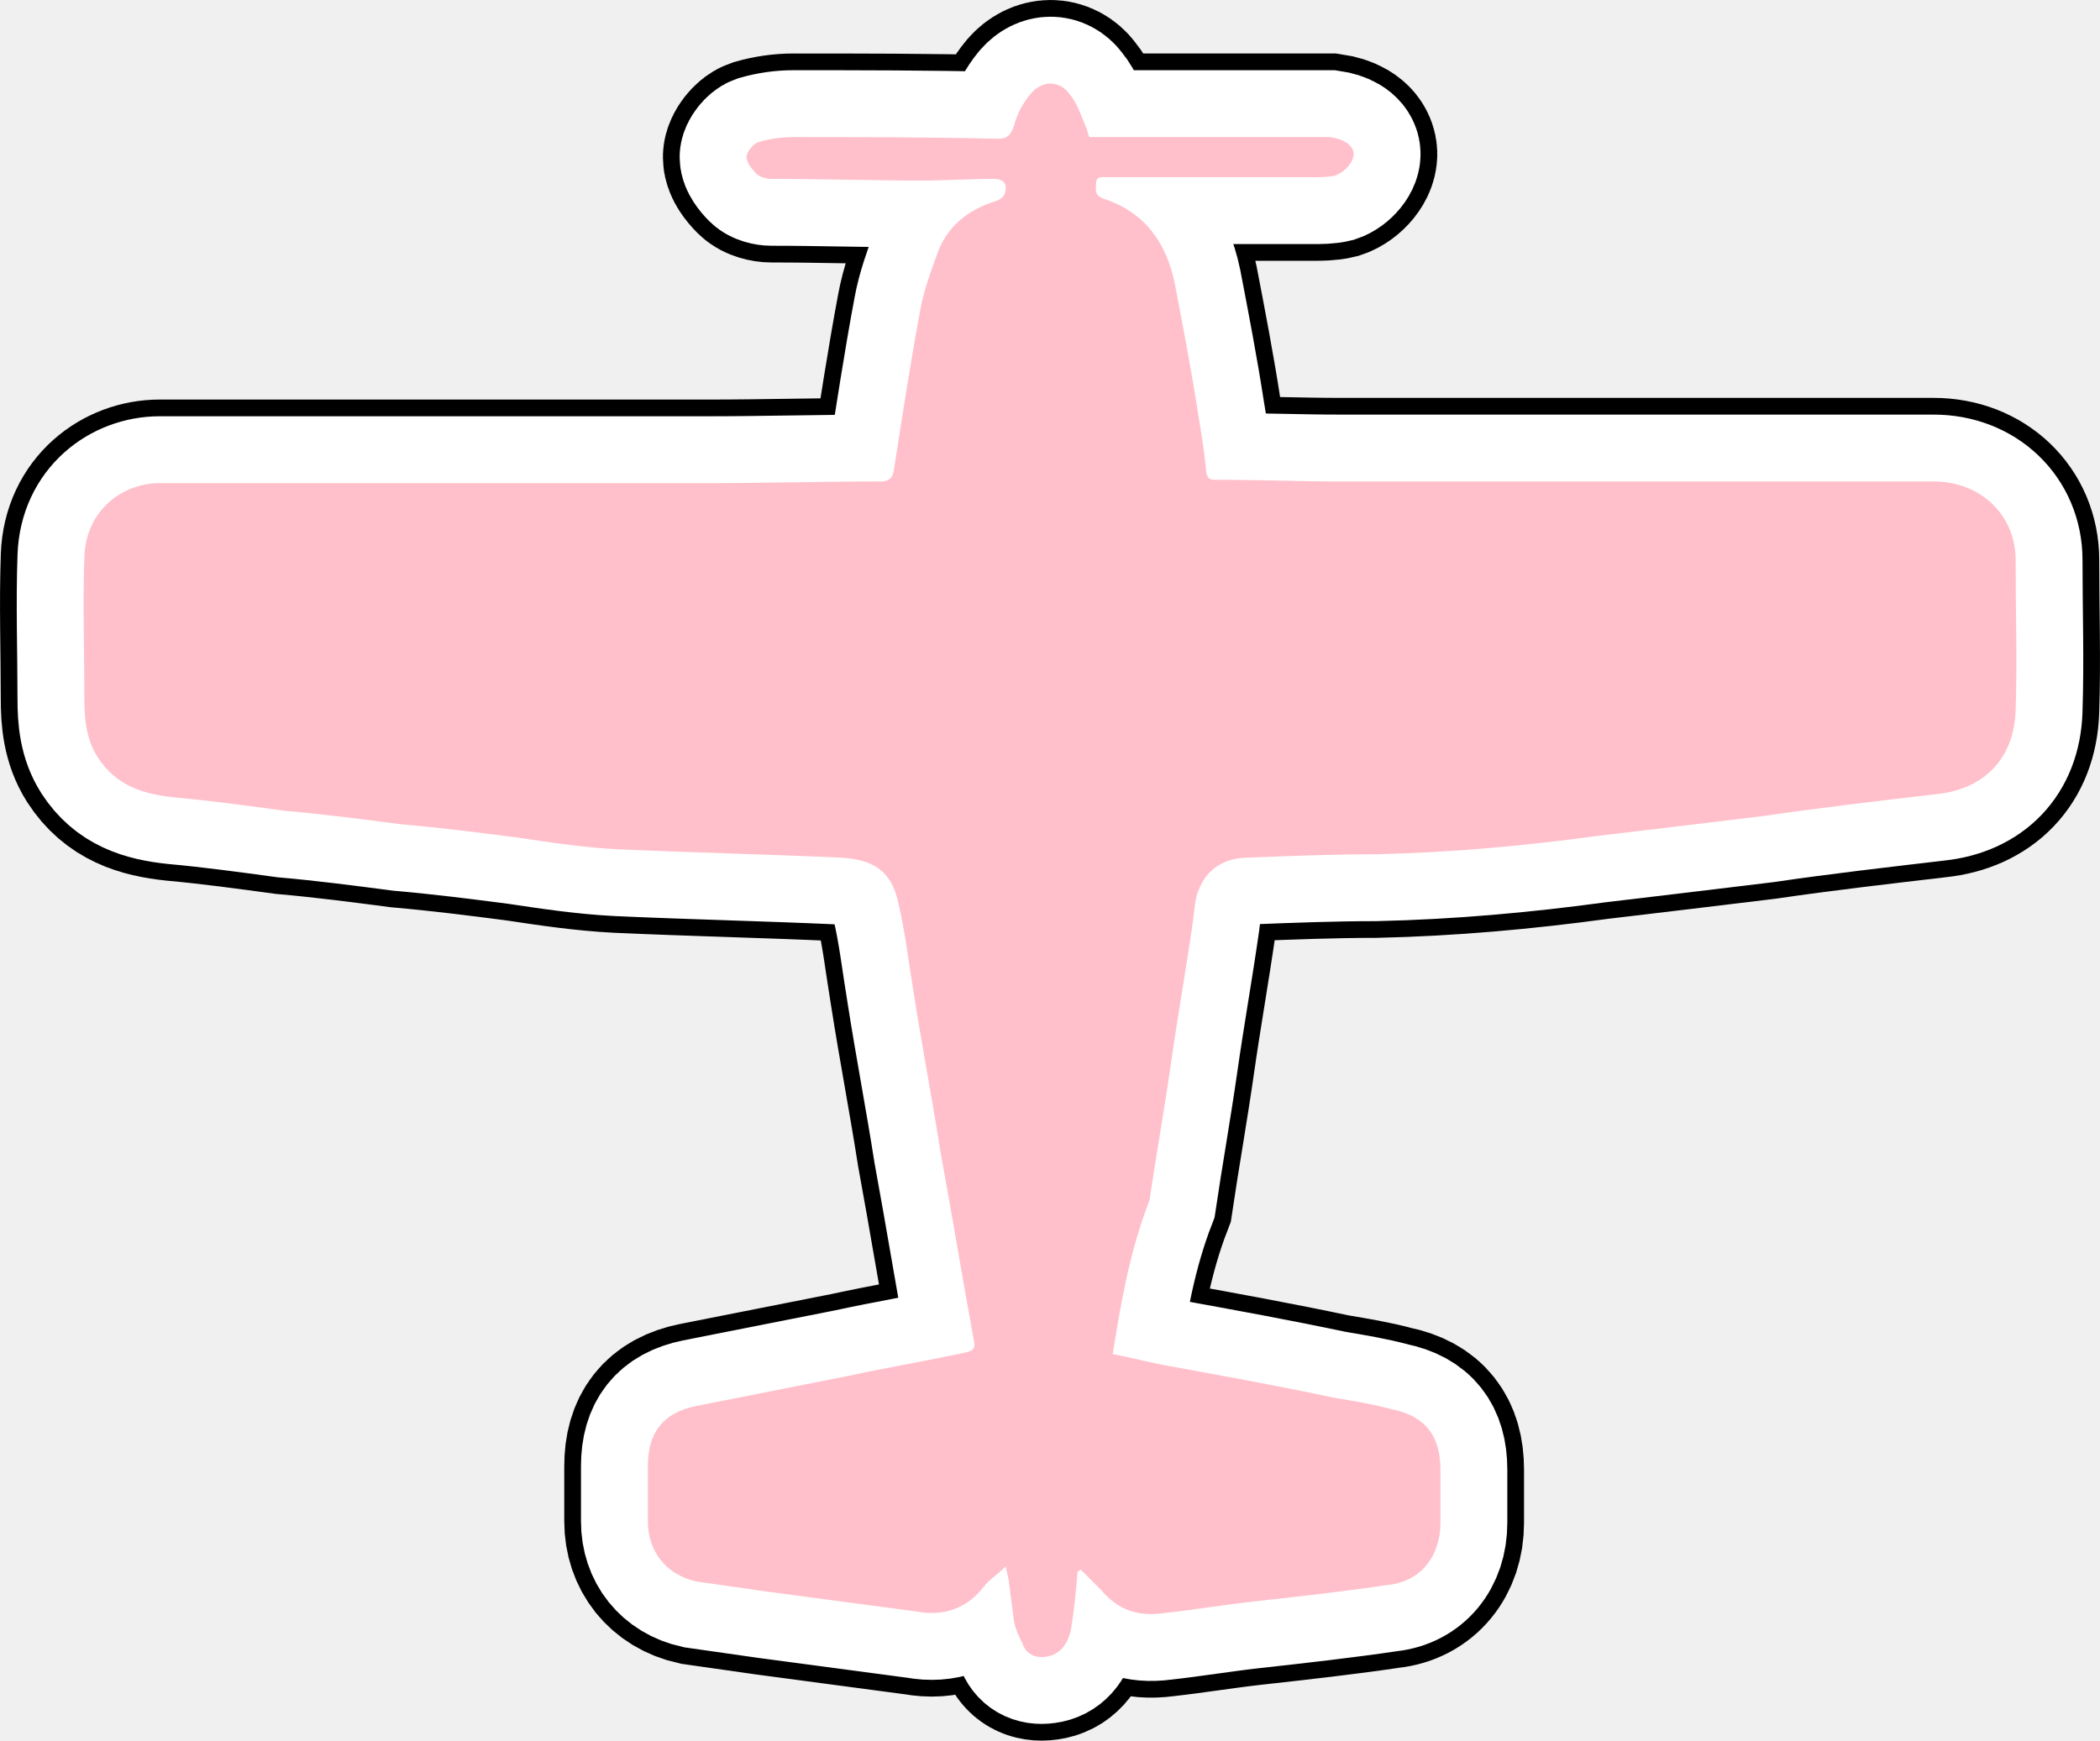
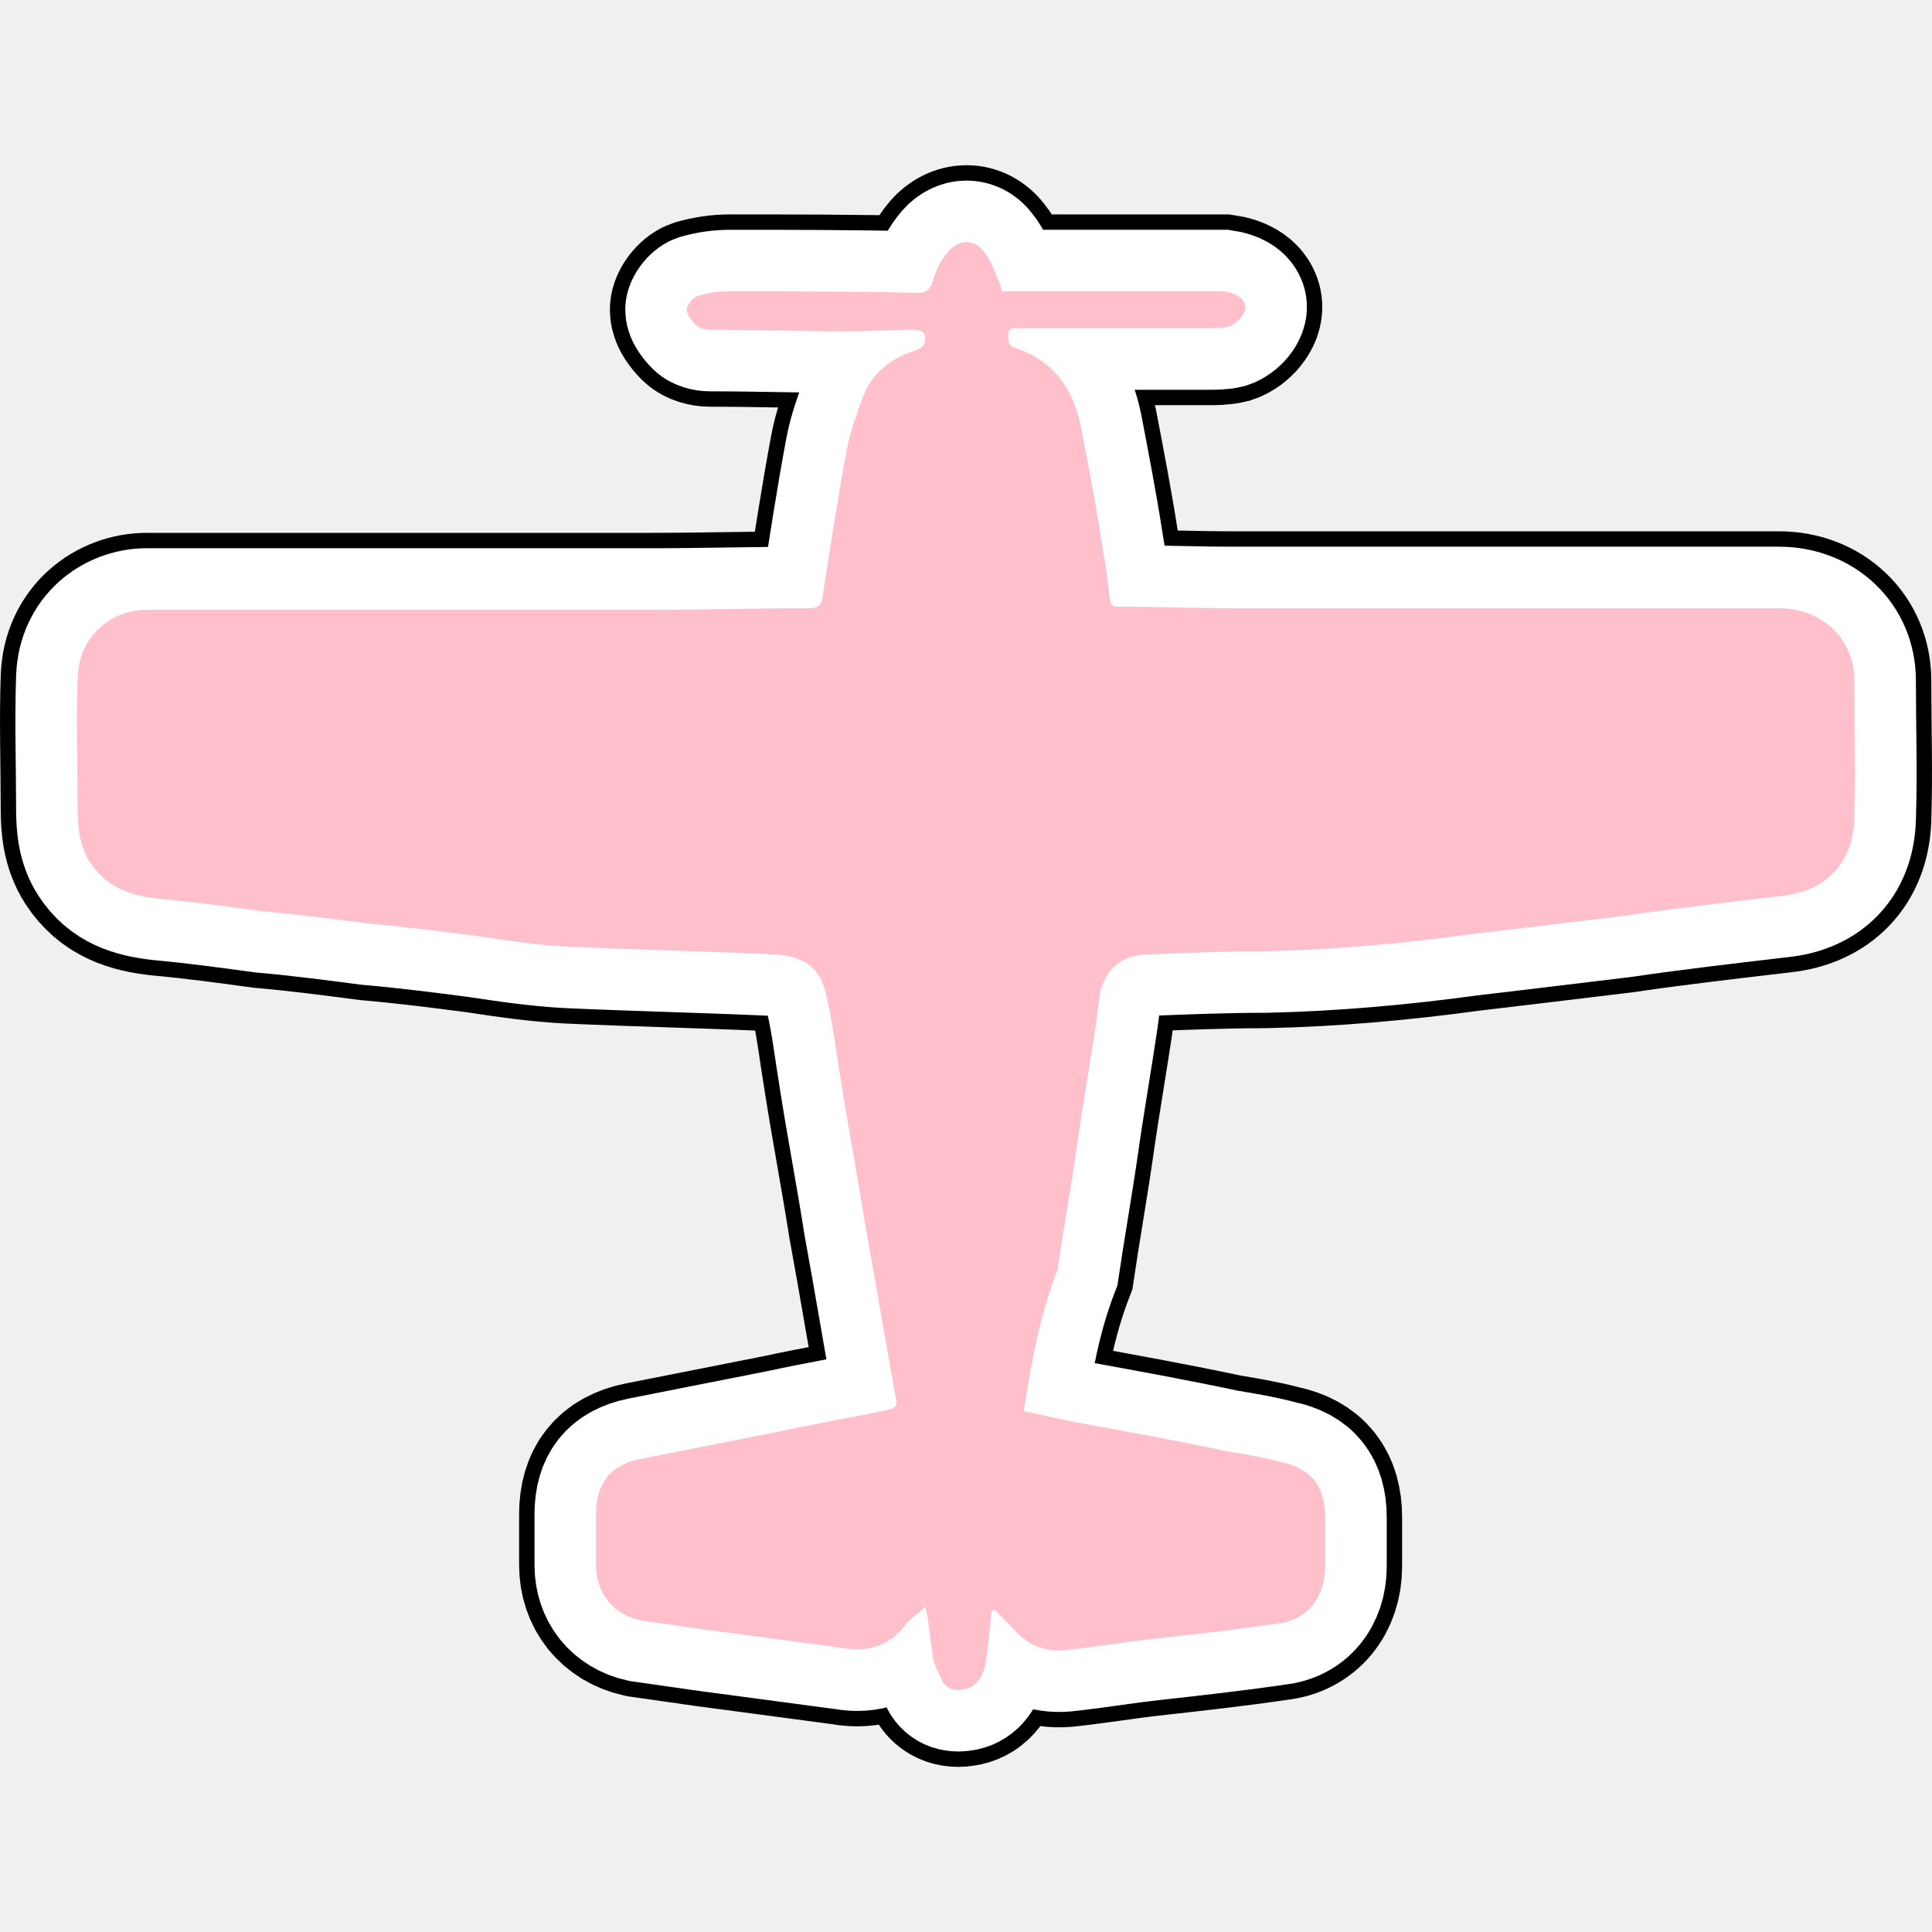
- <svg xmlns="http://www.w3.org/2000/svg" version="1.1" id="icon" x="0px" y="0px" viewBox="0 0 125.592 104.115" xml:space="preserve" width="125.592" height="104.115">
+ <svg xmlns="http://www.w3.org/2000/svg" version="1.1" id="icon" x="0px" y="0px" viewBox="0 0 125.592 104.115" xml:space="preserve" width="126" height="126">
  <defs id="defs3" />
  <path stroke="#000000" stroke-width="10" d="m 66.546,81 c 1.1,0.2 2.2,0.5 3.3,0.7 3.3,0.6 6.6,1.2 9.9,1.9 1.2,0.2 2.4,0.4 3.5,0.7 2,0.4 2.9,1.6 2.9,3.6 0,1.1 0,2.2 0,3.2 0,2 -1.2,3.5 -3.1,3.7 -2.7,0.4 -5.4,0.7 -8.1,1 -1.8,0.2 -3.6,0.5 -5.4,0.7 -1.5,0.2 -2.7,-0.2 -3.7,-1.4 -0.4,-0.4 -0.8,-0.8 -1.2,-1.2 -0.1,0 -0.1,0.1 -0.2,0.1 -0.1,1.2 -0.2,2.3 -0.4,3.5 -0.2,0.9 -0.7,1.5 -1.5,1.6 -0.7,0.1 -1.2,-0.2 -1.4,-0.8 -0.2,-0.4 -0.4,-0.8 -0.5,-1.3 -0.1,-0.8 -0.2,-1.5 -0.3,-2.3 0,-0.2 -0.1,-0.5 -0.2,-1 -0.5,0.5 -1,0.8 -1.3,1.2 -1,1.3 -2.4,1.8 -4,1.5 -3,-0.4 -6,-0.8 -9,-1.2 -1.4,-0.2 -2.8,-0.4 -4.2,-0.6 -1.8,-0.4 -2.9,-1.8 -2.9,-3.6 0,-1.1 0,-2.2 0,-3.3 0,-2 0.9,-3.2 2.9,-3.6 3,-0.6 6.1,-1.2 9.1,-1.8 2.3,-0.5 4.7,-0.9 7,-1.4 0.5,-0.1 0.6,-0.3 0.5,-0.7 -0.7,-3.8 -1.3,-7.5 -2,-11.3 -0.5,-3.2 -1.1,-6.3 -1.6,-9.5 -0.3,-1.8 -0.5,-3.6 -0.9,-5.3 -0.4,-2 -1.5,-2.7 -3.5,-2.8 -4.4,-0.2 -8.9,-0.3 -13.3,-0.5 -2,-0.1 -4,-0.4 -6,-0.7 -2.3,-0.3 -4.7,-0.6 -7,-0.8 -2.3,-0.3 -4.6,-0.6 -6.9,-0.8 -2.2,-0.3 -4.4,-0.6 -6.6,-0.8 C 8.546,47.5 6.946,47 5.846,45.3 c -0.7,-1.1 -0.8,-2.3 -0.8,-3.5 0,-2.8 -0.1,-5.7 0,-8.5 0.1,-2.8 2.3,-4.4 4.5,-4.4 10.9,0 21.8,0 32.8,0 3.4,0 6.8,-0.1 10.3,-0.1 0.4,0 0.7,-0.1 0.8,-0.6 0.5,-3.2 1,-6.5 1.6,-9.7 0.2,-1.1 0.6,-2.2 1,-3.3 0.6,-1.7 1.9,-2.7 3.6,-3.2 0.4,-0.2 0.5,-0.4 0.5,-0.8 0,-0.4 -0.4,-0.5 -0.7,-0.5 -1.4,0 -2.9,0.1 -4.3,0.1 -3,0 -6,-0.1 -9,-0.1 -0.3,0 -0.7,-0.1 -0.9,-0.3 -0.3,-0.3 -0.6,-0.7 -0.6,-1 0,-0.3 0.4,-0.8 0.7,-0.9 0.7,-0.2 1.4,-0.3 2.1,-0.3 4.1,0 8.1,0 12.2,0.1 0.6,0 0.8,-0.2 1,-0.8 0.2,-0.7 0.5,-1.3 1,-1.9 0.7,-0.8 1.7,-0.8 2.3,0 0.5,0.6 0.7,1.3 1,2 0.1,0.2 0.1,0.4 0.2,0.6 1.2,0 2.4,0 3.6,0 3.5,0 7,0 10.5,0 0.1,0 0.2,0 0.3,0 0.7,0.1 1.3,0.4 1.4,0.9 0.1,0.5 -0.5,1.2 -1.1,1.4 -0.4,0.1 -0.9,0.1 -1.3,0.1 -3.7,0 -7.5,0 -11.2,0 -0.4,0 -0.7,0 -1.1,0 -0.3,0 -0.7,-0.1 -0.7,0.4 0,0.4 -0.1,0.7 0.5,0.9 2.4,0.8 3.7,2.6 4.2,5 0.5,2.6 1,5.2 1.4,7.8 0.2,1.2 0.4,2.4 0.5,3.6 0.1,0.4 0.3,0.4 0.6,0.4 2.5,0 5,0.1 7.5,0.1 11.8,0 23.6,0 35.4,0 2.8,0 4.9,2 4.9,4.7 0,3 0.1,6 0,9 -0.1,2.9 -1.9,4.7 -4.7,5 -3.4,0.4 -6.9,0.8 -10.3,1.3 -3.3,0.4 -6.6,0.8 -10,1.2 -4.4,0.6 -8.8,1 -13.3,1.1 -2.5,0 -5.1,0.1 -7.6,0.2 -1.3,0 -2.4,0.6 -2.9,1.8 -0.3,0.6 -0.3,1.3 -0.4,2 -0.4,2.8 -0.9,5.6 -1.3,8.4 -0.4,2.8 -0.9,5.6 -1.3,8.3 -1.2,3.1 -1.7,6.1 -2.2,9.2 z" id="path1" />
  <path stroke="#ffffff" stroke-width="8" d="m 66.546,81 c 1.1,0.2 2.2,0.5 3.3,0.7 3.3,0.6 6.6,1.2 9.9,1.9 1.2,0.2 2.4,0.4 3.5,0.7 2,0.4 2.9,1.6 2.9,3.6 0,1.1 0,2.2 0,3.2 0,2 -1.2,3.5 -3.1,3.7 -2.7,0.4 -5.4,0.7 -8.1,1 -1.8,0.2 -3.6,0.5 -5.4,0.7 -1.5,0.2 -2.7,-0.2 -3.7,-1.4 -0.4,-0.4 -0.8,-0.8 -1.2,-1.2 -0.1,0 -0.1,0.1 -0.2,0.1 -0.1,1.2 -0.2,2.3 -0.4,3.5 -0.2,0.9 -0.7,1.5 -1.5,1.6 -0.7,0.1 -1.2,-0.2 -1.4,-0.8 -0.2,-0.4 -0.4,-0.8 -0.5,-1.3 -0.1,-0.8 -0.2,-1.5 -0.3,-2.3 0,-0.2 -0.1,-0.5 -0.2,-1 -0.5,0.5 -1,0.8 -1.3,1.2 -1,1.3 -2.4,1.8 -4,1.5 -3,-0.4 -6,-0.8 -9,-1.2 -1.4,-0.2 -2.8,-0.4 -4.2,-0.6 -1.8,-0.4 -2.9,-1.8 -2.9,-3.6 0,-1.1 0,-2.2 0,-3.3 0,-2 0.9,-3.2 2.9,-3.6 3,-0.6 6.1,-1.2 9.1,-1.8 2.3,-0.5 4.7,-0.9 7,-1.4 0.5,-0.1 0.6,-0.3 0.5,-0.7 -0.7,-3.8 -1.3,-7.5 -2,-11.3 -0.5,-3.2 -1.1,-6.3 -1.6,-9.5 -0.3,-1.8 -0.5,-3.6 -0.9,-5.3 -0.4,-2 -1.5,-2.7 -3.5,-2.8 -4.4,-0.2 -8.9,-0.3 -13.3,-0.5 -2,-0.1 -4,-0.4 -6,-0.7 -2.3,-0.3 -4.7,-0.6 -7,-0.8 -2.3,-0.3 -4.6,-0.6 -6.9,-0.8 -2.2,-0.3 -4.4,-0.6 -6.6,-0.8 C 8.546,47.5 6.946,47 5.846,45.3 c -0.7,-1.1 -0.8,-2.3 -0.8,-3.5 0,-2.8 -0.1,-5.7 0,-8.5 0.1,-2.8 2.3,-4.4 4.5,-4.4 10.9,0 21.8,0 32.8,0 3.4,0 6.8,-0.1 10.3,-0.1 0.4,0 0.7,-0.1 0.8,-0.6 0.5,-3.2 1,-6.5 1.6,-9.7 0.2,-1.1 0.6,-2.2 1,-3.3 0.6,-1.7 1.9,-2.7 3.6,-3.2 0.4,-0.2 0.5,-0.4 0.5,-0.8 0,-0.4 -0.4,-0.5 -0.7,-0.5 -1.4,0 -2.9,0.1 -4.3,0.1 -3,0 -6,-0.1 -9,-0.1 -0.3,0 -0.7,-0.1 -0.9,-0.3 -0.3,-0.3 -0.6,-0.7 -0.6,-1 0,-0.3 0.4,-0.8 0.7,-0.9 0.7,-0.2 1.4,-0.3 2.1,-0.3 4.1,0 8.1,0 12.2,0.1 0.6,0 0.8,-0.2 1,-0.8 0.2,-0.7 0.5,-1.3 1,-1.9 0.7,-0.8 1.7,-0.8 2.3,0 0.5,0.6 0.7,1.3 1,2 0.1,0.2 0.1,0.4 0.2,0.6 1.2,0 2.4,0 3.6,0 3.5,0 7,0 10.5,0 0.1,0 0.2,0 0.3,0 0.7,0.1 1.3,0.4 1.4,0.9 0.1,0.5 -0.5,1.2 -1.1,1.4 -0.4,0.1 -0.9,0.1 -1.3,0.1 -3.7,0 -7.5,0 -11.2,0 -0.4,0 -0.7,0 -1.1,0 -0.3,0 -0.7,-0.1 -0.7,0.4 0,0.4 -0.1,0.7 0.5,0.9 2.4,0.8 3.7,2.6 4.2,5 0.5,2.6 1,5.2 1.4,7.8 0.2,1.2 0.4,2.4 0.5,3.6 0.1,0.4 0.3,0.4 0.6,0.4 2.5,0 5,0.1 7.5,0.1 11.8,0 23.6,0 35.4,0 2.8,0 4.9,2 4.9,4.7 0,3 0.1,6 0,9 -0.1,2.9 -1.9,4.7 -4.7,5 -3.4,0.4 -6.9,0.8 -10.3,1.3 -3.3,0.4 -6.6,0.8 -10,1.2 -4.4,0.6 -8.8,1 -13.3,1.1 -2.5,0 -5.1,0.1 -7.6,0.2 -1.3,0 -2.4,0.6 -2.9,1.8 -0.3,0.6 -0.3,1.3 -0.4,2 -0.4,2.8 -0.9,5.6 -1.3,8.4 -0.4,2.8 -0.9,5.6 -1.3,8.3 -1.2,3.1 -1.7,6.1 -2.2,9.2 z" id="path2" />
  <path fill="#ffc0cb" d="m 66.546,81 c 1.1,0.2 2.2,0.5 3.3,0.7 3.3,0.6 6.6,1.2 9.9,1.9 1.2,0.2 2.4,0.4 3.5,0.7 2,0.4 2.9,1.6 2.9,3.6 0,1.1 0,2.2 0,3.2 0,2 -1.2,3.5 -3.1,3.7 -2.7,0.4 -5.4,0.7 -8.1,1 -1.8,0.2 -3.6,0.5 -5.4,0.7 -1.5,0.2 -2.7,-0.2 -3.7,-1.4 -0.4,-0.4 -0.8,-0.8 -1.2,-1.2 -0.1,0 -0.1,0.1 -0.2,0.1 -0.1,1.2 -0.2,2.3 -0.4,3.5 -0.2,0.9 -0.7,1.5 -1.5,1.6 -0.7,0.1 -1.2,-0.2 -1.4,-0.8 -0.2,-0.4 -0.4,-0.8 -0.5,-1.3 -0.1,-0.8 -0.2,-1.5 -0.3,-2.3 0,-0.2 -0.1,-0.5 -0.2,-1 -0.5,0.5 -1,0.8 -1.3,1.2 -1,1.3 -2.4,1.8 -4,1.5 -3,-0.4 -6,-0.8 -9,-1.2 -1.4,-0.2 -2.8,-0.4 -4.2,-0.6 -1.8,-0.4 -2.9,-1.8 -2.9,-3.6 0,-1.1 0,-2.2 0,-3.3 0,-2 0.9,-3.2 2.9,-3.6 3,-0.6 6.1,-1.2 9.1,-1.8 2.3,-0.5 4.7,-0.9 7,-1.4 0.5,-0.1 0.6,-0.3 0.5,-0.7 -0.7,-3.8 -1.3,-7.5 -2,-11.3 -0.5,-3.2 -1.1,-6.3 -1.6,-9.5 -0.3,-1.8 -0.5,-3.6 -0.9,-5.3 -0.4,-2 -1.5,-2.7 -3.5,-2.8 -4.4,-0.2 -8.9,-0.3 -13.3,-0.5 -2,-0.1 -4,-0.4 -6,-0.7 -2.3,-0.3 -4.7,-0.6 -7,-0.8 -2.3,-0.3 -4.6,-0.6 -6.9,-0.8 -2.2,-0.3 -4.4,-0.6 -6.6,-0.8 C 8.546,47.5 6.946,47 5.846,45.3 c -0.7,-1.1 -0.8,-2.3 -0.8,-3.5 0,-2.8 -0.1,-5.7 0,-8.5 0.1,-2.8 2.3,-4.4 4.5,-4.4 10.9,0 21.8,0 32.8,0 3.4,0 6.8,-0.1 10.3,-0.1 0.4,0 0.7,-0.1 0.8,-0.6 0.5,-3.2 1,-6.5 1.6,-9.7 0.2,-1.1 0.6,-2.2 1,-3.3 0.6,-1.7 1.9,-2.7 3.6,-3.2 0.4,-0.2 0.5,-0.4 0.5,-0.8 0,-0.4 -0.4,-0.5 -0.7,-0.5 -1.4,0 -2.9,0.1 -4.3,0.1 -3,0 -6,-0.1 -9,-0.1 -0.3,0 -0.7,-0.1 -0.9,-0.3 -0.3,-0.3 -0.6,-0.7 -0.6,-1 0,-0.3 0.4,-0.8 0.7,-0.9 0.7,-0.2 1.4,-0.3 2.1,-0.3 4.1,0 8.1,0 12.2,0.1 0.6,0 0.8,-0.2 1,-0.8 0.2,-0.7 0.5,-1.3 1,-1.9 0.7,-0.8 1.7,-0.8 2.3,0 0.5,0.6 0.7,1.3 1,2 0.1,0.2 0.1,0.4 0.2,0.6 1.2,0 2.4,0 3.6,0 3.5,0 7,0 10.5,0 0.1,0 0.2,0 0.3,0 0.7,0.1 1.3,0.4 1.4,0.9 0.1,0.5 -0.5,1.2 -1.1,1.4 -0.4,0.1 -0.9,0.1 -1.3,0.1 -3.7,0 -7.5,0 -11.2,0 -0.4,0 -0.7,0 -1.1,0 -0.3,0 -0.7,-0.1 -0.7,0.4 0,0.4 -0.1,0.7 0.5,0.9 2.4,0.8 3.7,2.6 4.2,5 0.5,2.6 1,5.2 1.4,7.8 0.2,1.2 0.4,2.4 0.5,3.6 0.1,0.4 0.3,0.4 0.6,0.4 2.5,0 5,0.1 7.5,0.1 11.8,0 23.6,0 35.4,0 2.8,0 4.9,2 4.9,4.7 0,3 0.1,6 0,9 -0.1,2.9 -1.9,4.7 -4.7,5 -3.4,0.4 -6.9,0.8 -10.3,1.3 -3.3,0.4 -6.6,0.8 -10,1.2 -4.4,0.6 -8.8,1 -13.3,1.1 -2.5,0 -5.1,0.1 -7.6,0.2 -1.3,0 -2.4,0.6 -2.9,1.8 -0.3,0.6 -0.3,1.3 -0.4,2 -0.4,2.8 -0.9,5.6 -1.3,8.4 -0.4,2.8 -0.9,5.6 -1.3,8.3 -1.2,3.1 -1.7,6.1 -2.2,9.2 z" id="path3" />
</svg>
